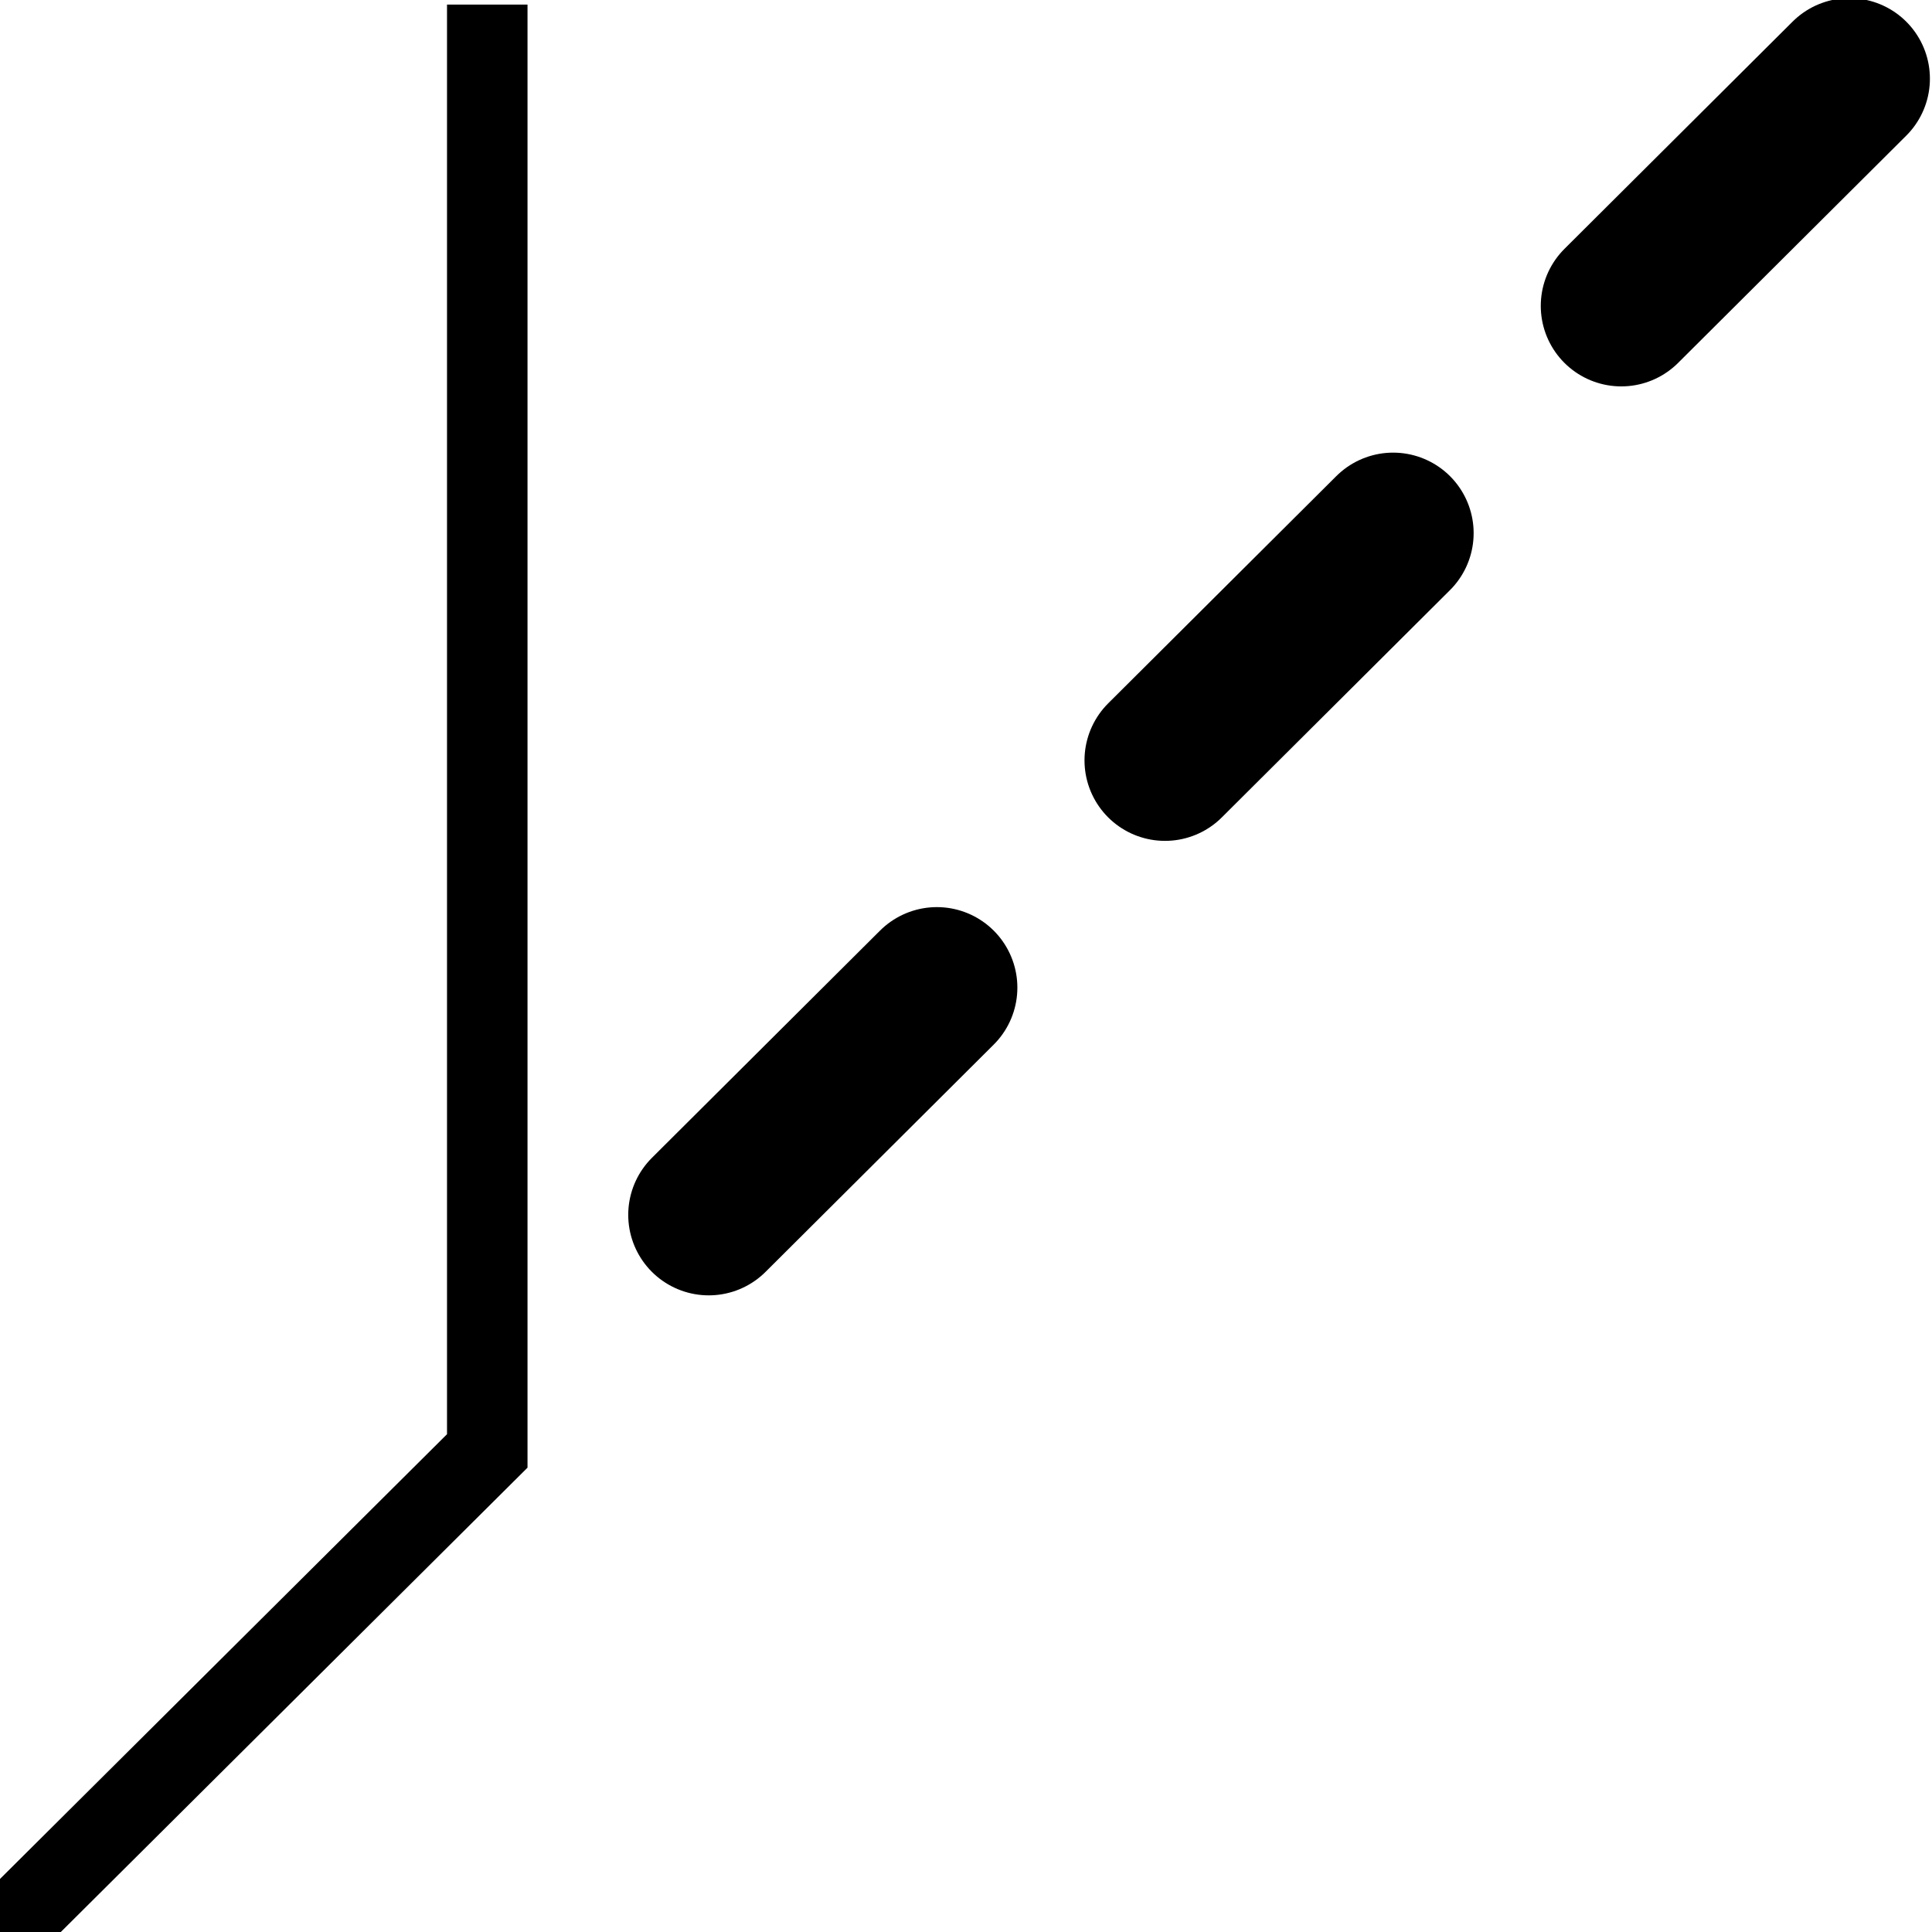
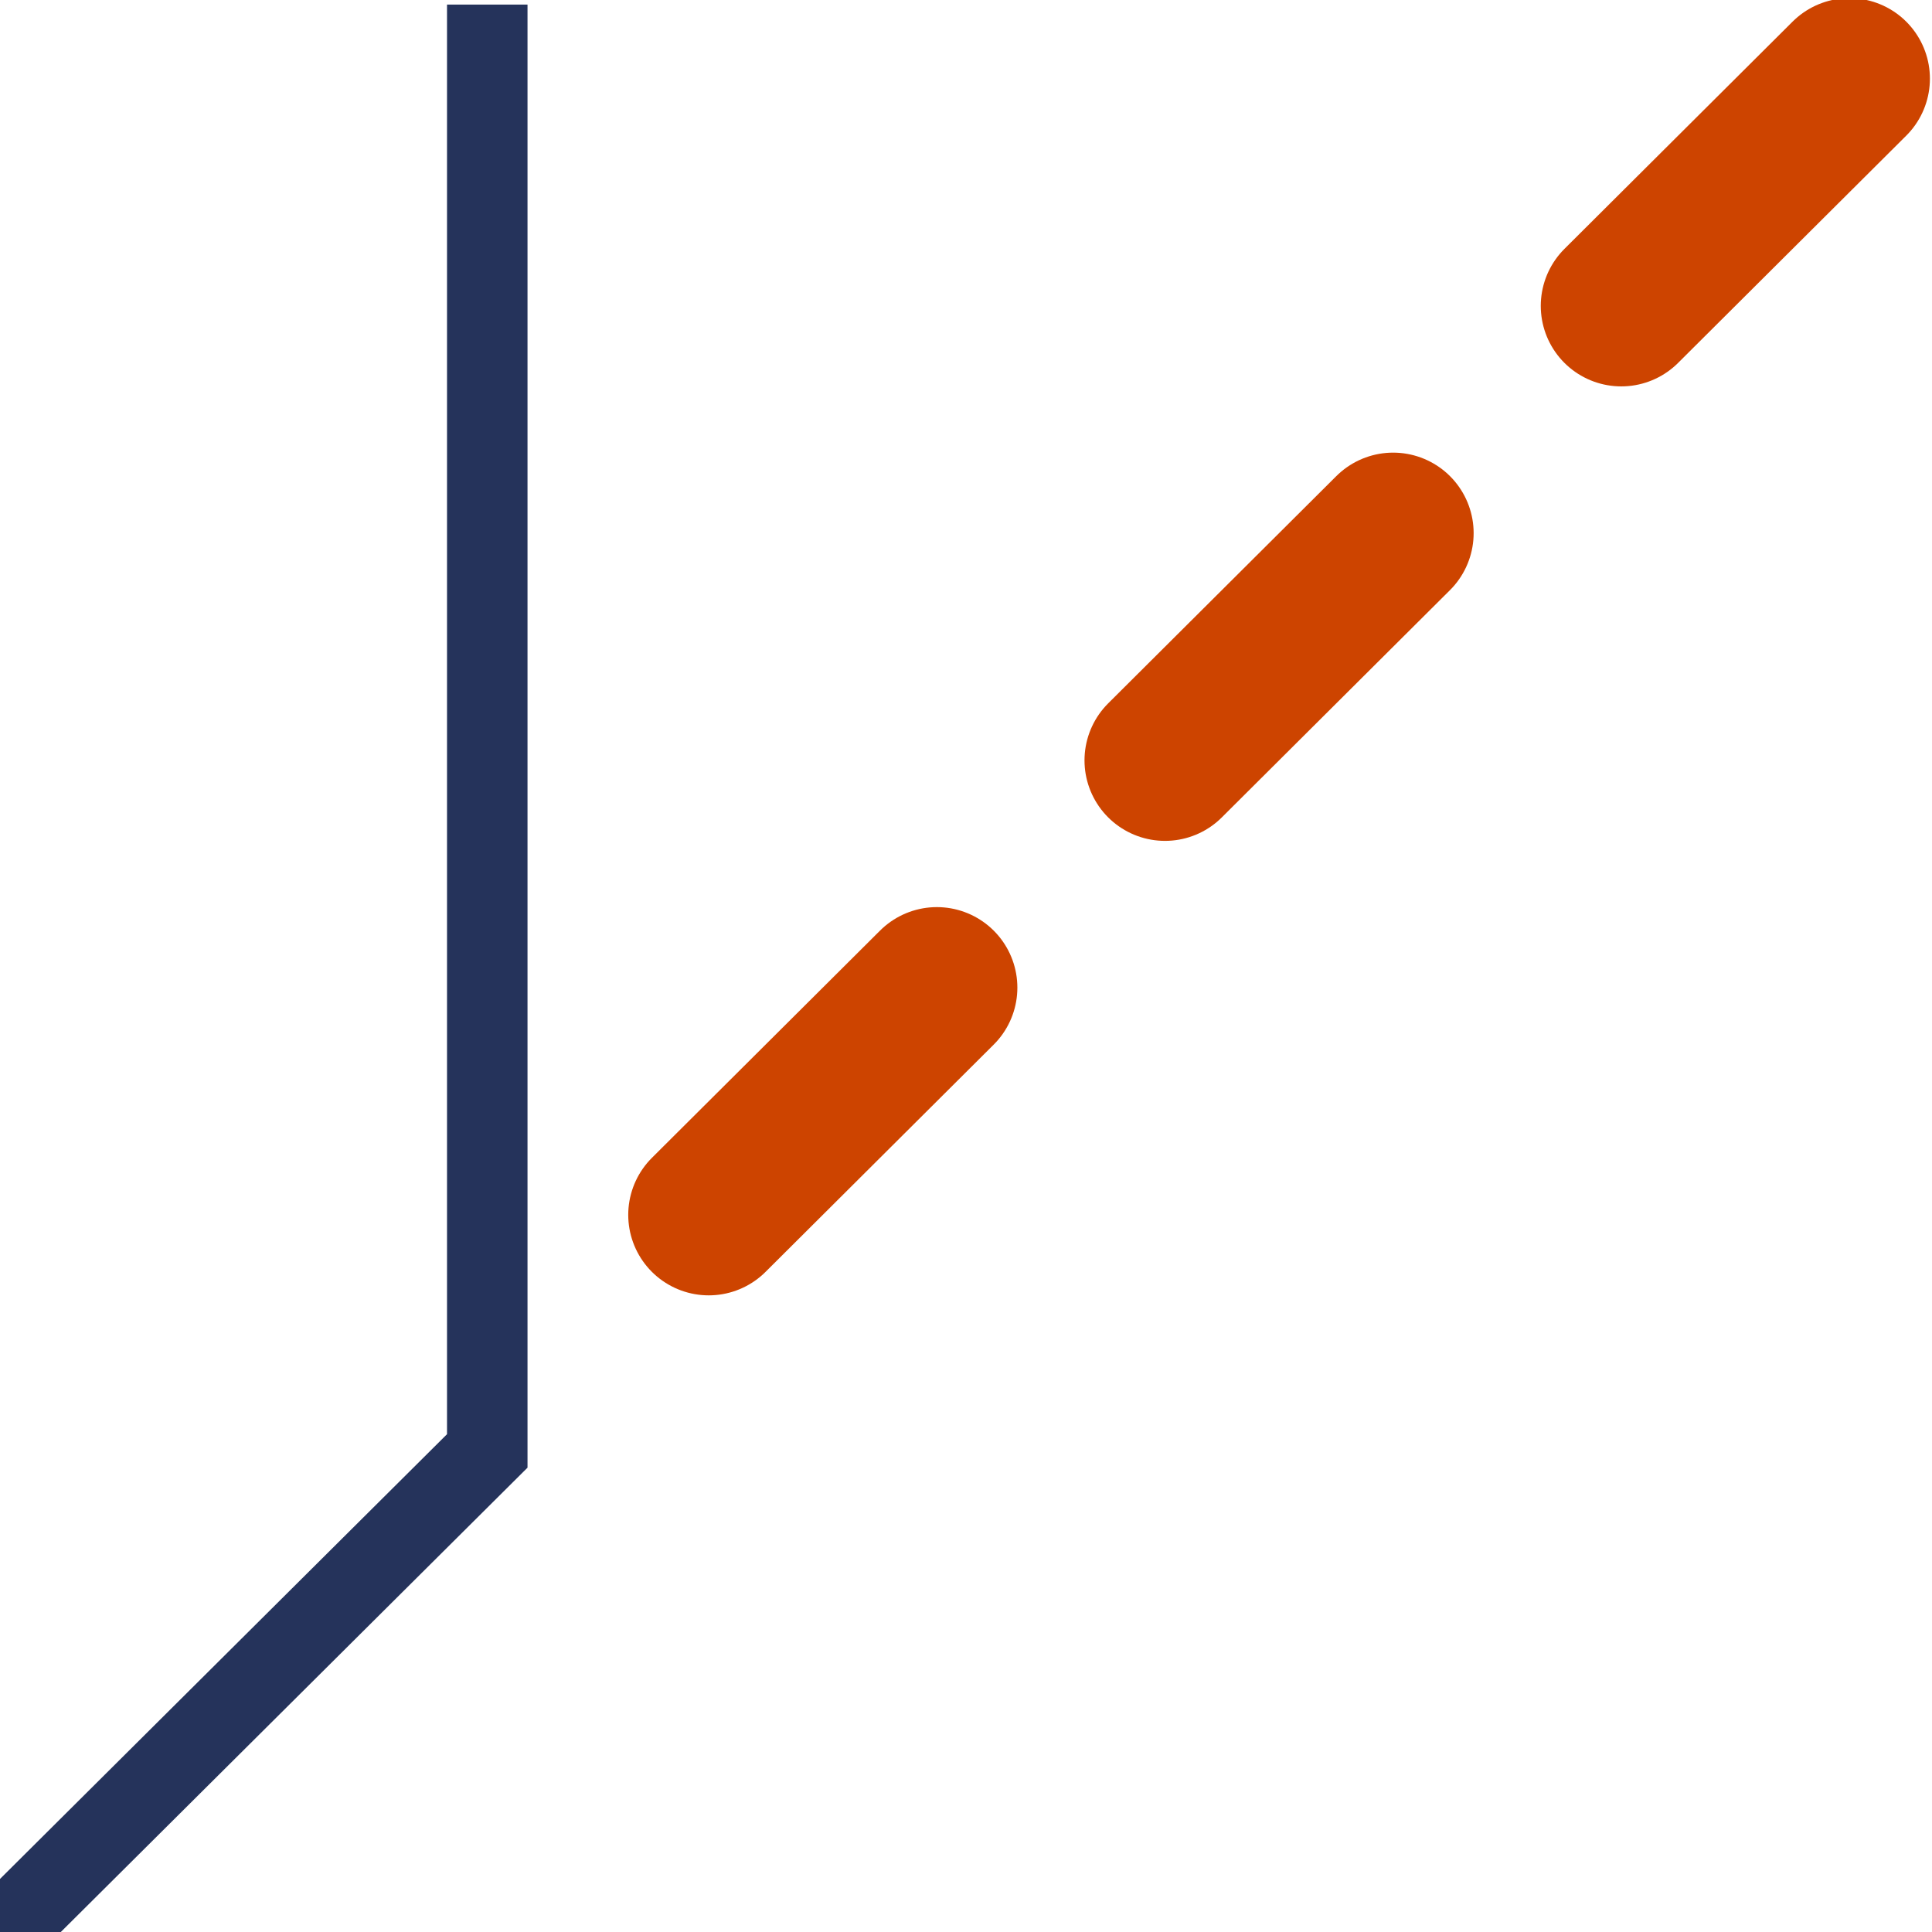
<svg xmlns="http://www.w3.org/2000/svg" width="24" height="24" id="svg2" version="1.1">
  <defs id="defs4">
    <linearGradient id="linearGradient5252">
      <stop style="stop-color:#0000ff;stop-opacity:0.833;" offset="0" id="stop5254" />
      <stop style="stop-color:#0000ff;stop-opacity:0;" offset="1" id="stop5256" />
    </linearGradient>
    <linearGradient id="linearGradient3810">
      <stop style="stop-color:#0000ff;stop-opacity:1;" offset="0" id="stop3812" />
      <stop style="stop-color:#0000ff;stop-opacity:0;" offset="1" id="stop3814" />
    </linearGradient>
  </defs>
  <g id="layer1" transform="translate(0,-1028.362)">
-     <path style="fill:none;stroke:#000000;stroke-width:2;stroke-linecap:round;stroke-linejoin:miter;stroke-miterlimit:4;stroke-opacity:1;stroke-dasharray:4, 4;stroke-dashoffset:0" d="M 22.974,0.977 6.129,17.756" id="path5388" transform="translate(0,1028.362)" />
-     <path style="fill:none;stroke:#000000;stroke-width:1;stroke-linecap:butt;stroke-linejoin:miter;stroke-opacity:1;stroke-miterlimit:4;stroke-dasharray:none" d="m 6.053,0.057 0,17.967 -7.47,7.432" id="path5390" transform="translate(0,1028.362)" />
+     <path style="fill:none;stroke:#cd4400;stroke-width:2;stroke-linecap:round;stroke-linejoin:miter;stroke-miterlimit:4;stroke-opacity:1;stroke-dasharray:4, 4;stroke-dashoffset:0" d="M 22.974,0.977 6.129,17.756" id="path5388" transform="translate(0,1028.362)" />
+     <path style="fill:none;stroke:#25335b;stroke-width:1;stroke-linecap:butt;stroke-linejoin:miter;stroke-opacity:1;stroke-miterlimit:4;stroke-dasharray:none" d="m 6.053,0.057 0,17.967 -7.47,7.432" id="path5390" transform="translate(0,1028.362)" />
  </g>
</svg>
